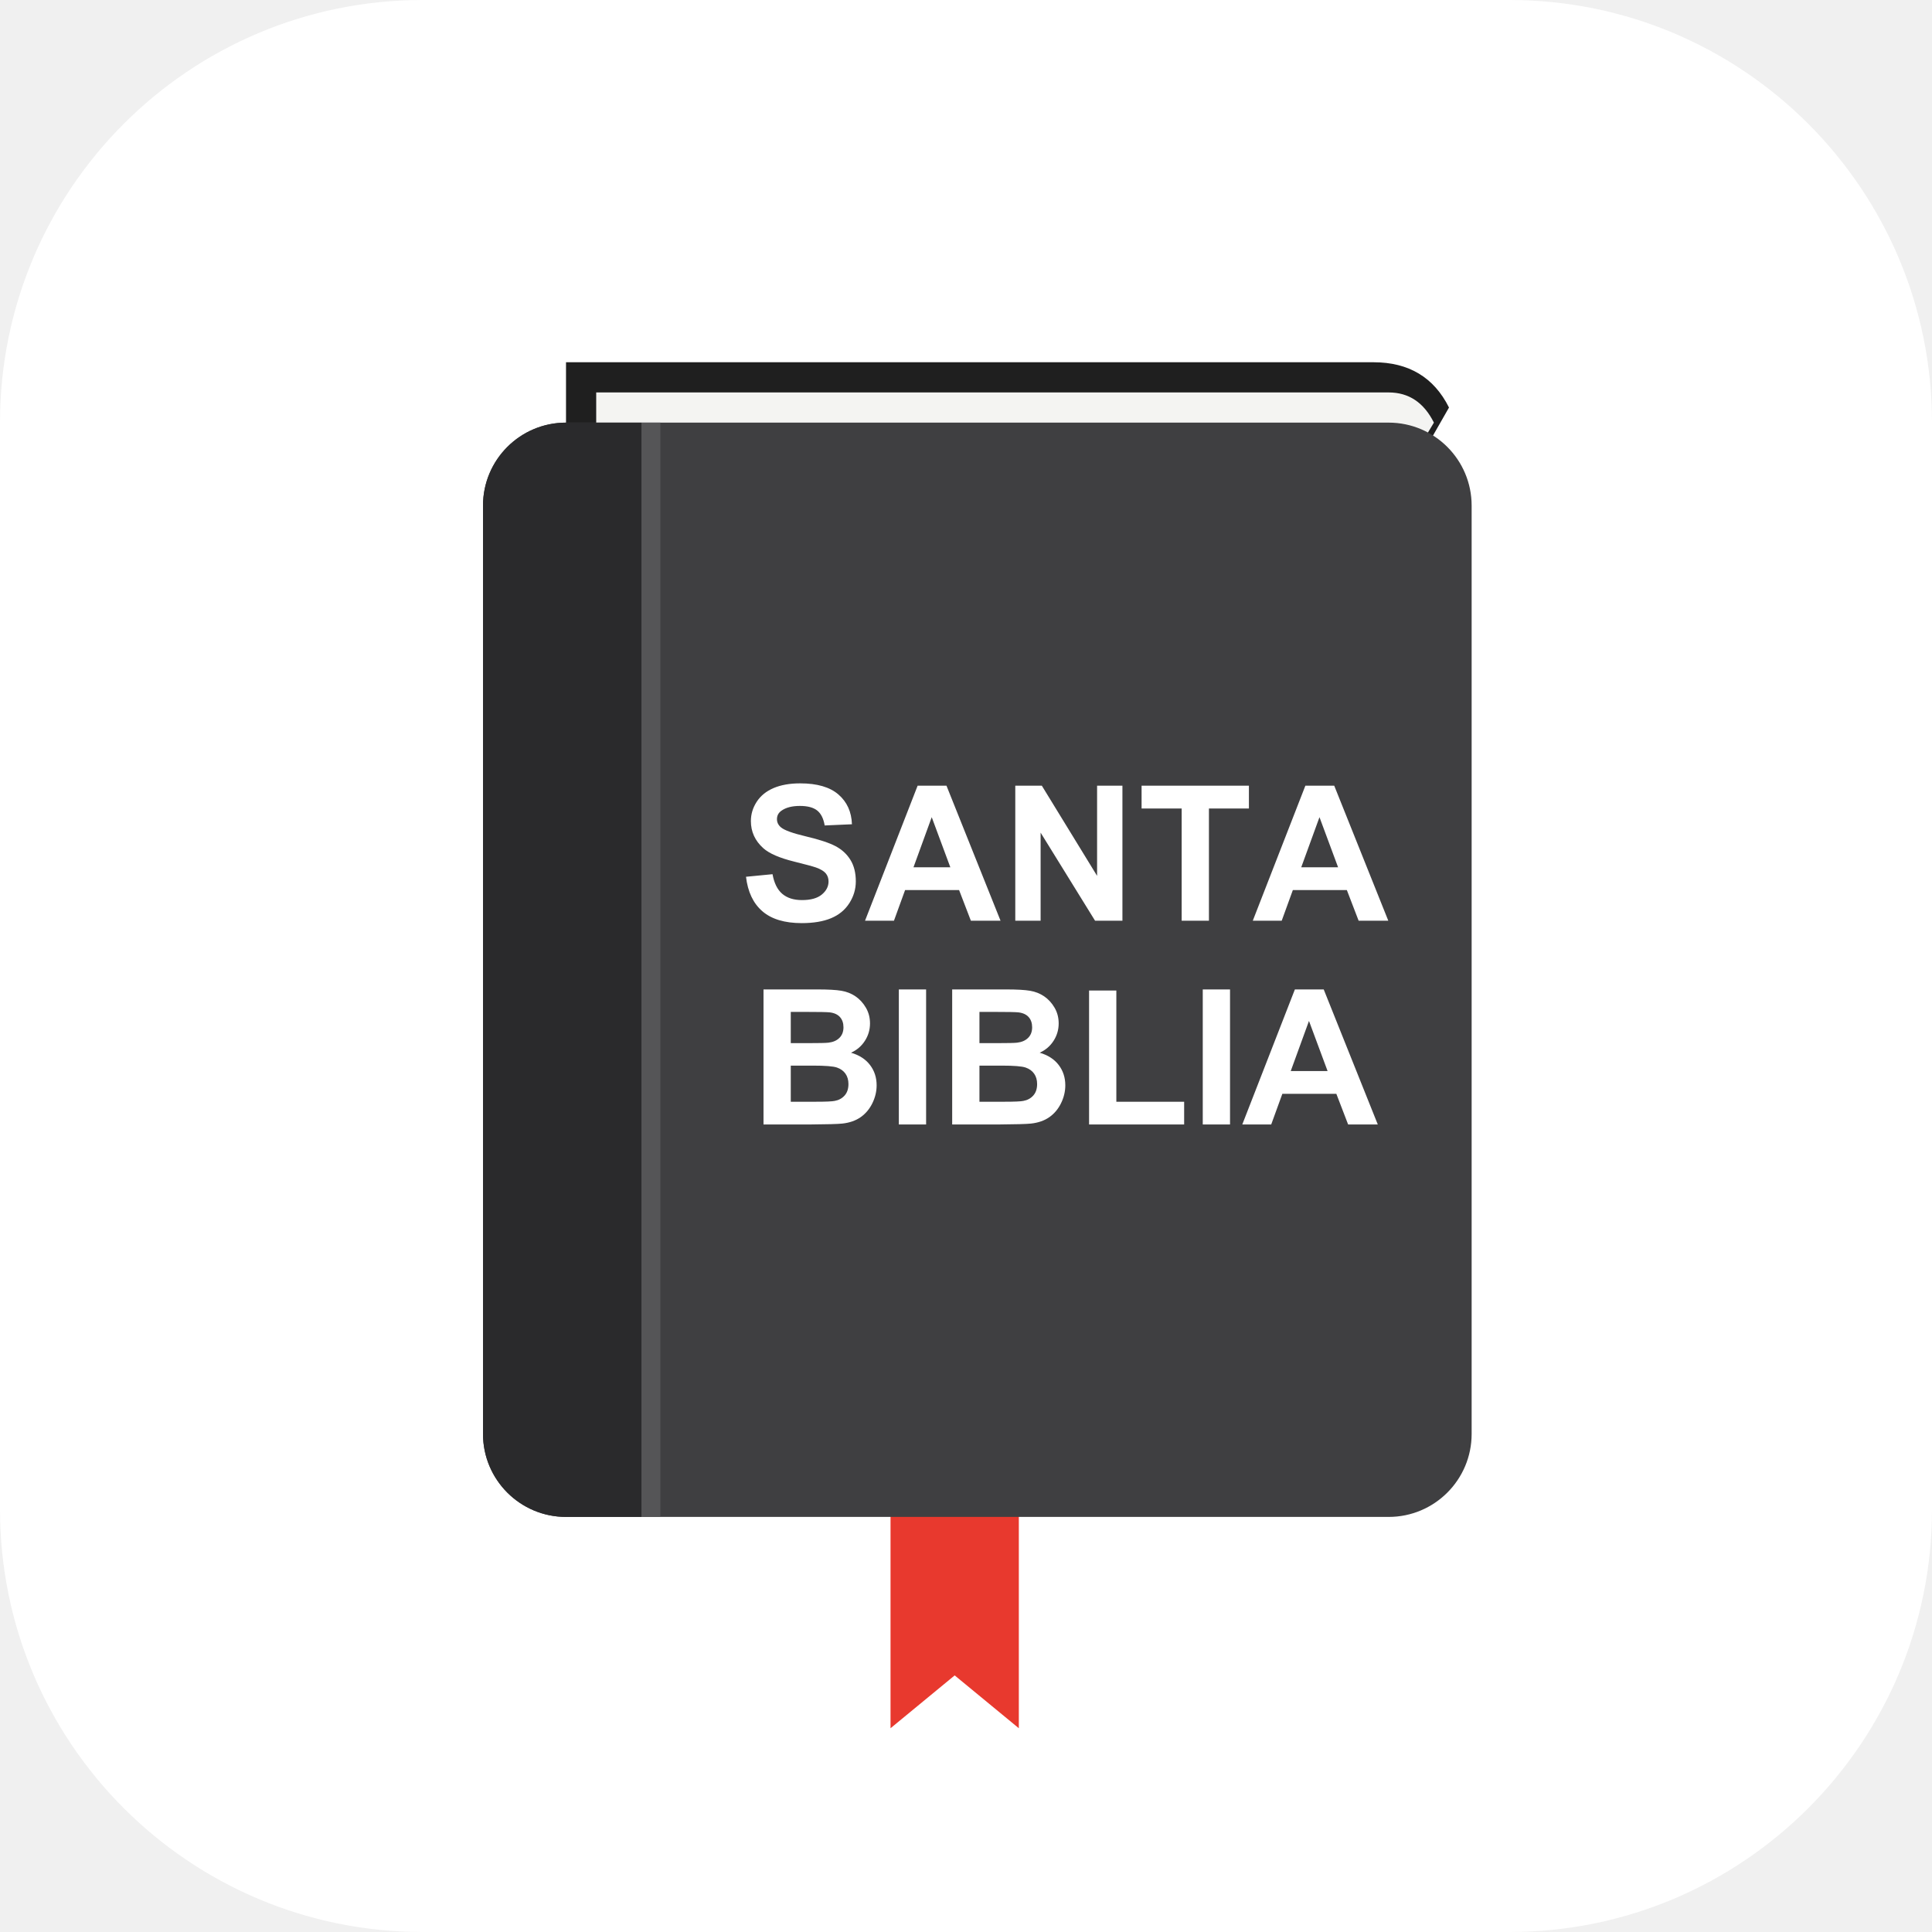
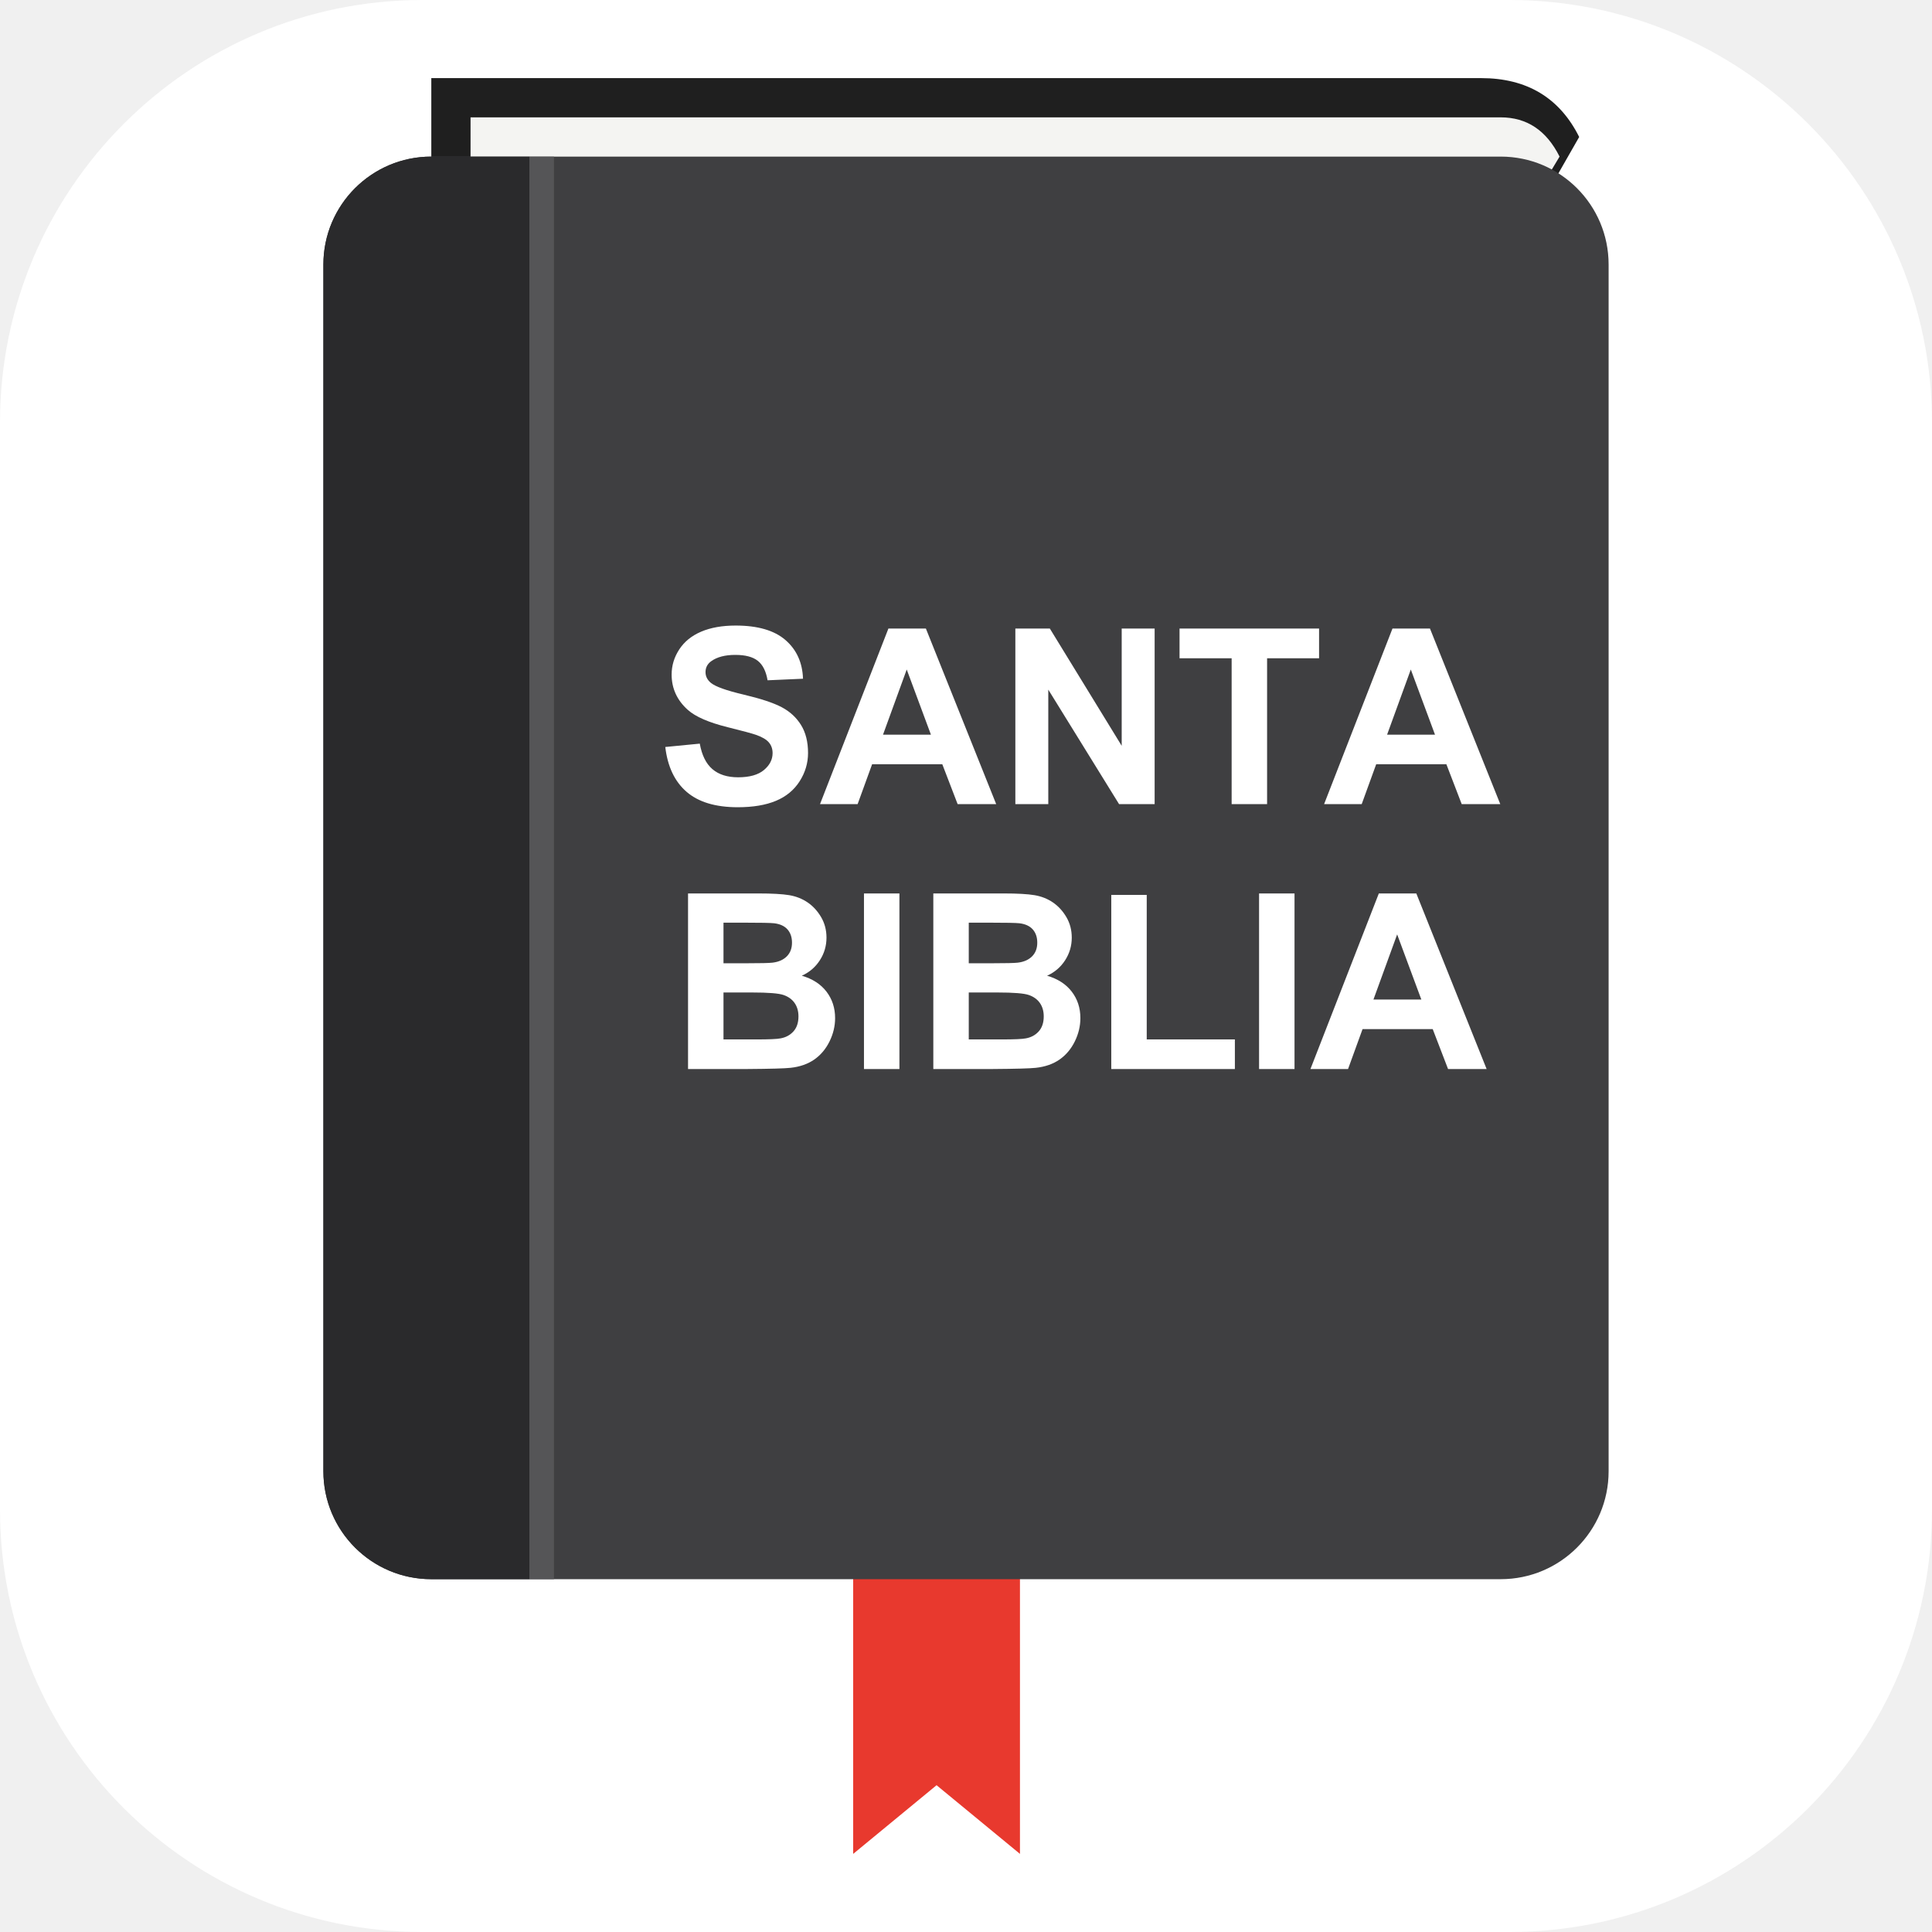
<svg xmlns="http://www.w3.org/2000/svg" viewBox="0 0 512 512">
  <clipPath id="r">
    <rect width="512" height="512" rx="112" />
  </clipPath>
  <g clip-path="url(#r)">
    <rect width="512" height="512" fill="#FFFFFF" />
-     <path d="M236 396v62l17-14 17 14v-62z" fill="#E8392E" />
-     <path d="M150 96h214q14 0 20 12l-8 14H150z" fill="#1F1F1F" />
-     <path d="M158 104h210q8 0 12 8l-6 10H158z" fill="#F4F4F2" />
-     <rect x="128" y="112" width="262" height="290" rx="22" fill="#3F3F41" />
-     <path d="M150 112h20v290h-20a22 22 0 0 1-22-22V134a22 22 0 0 1 22-22z" fill="#2A2A2C" />
-     <rect x="170" y="112" width="5" height="290" fill="#555557" />
-     <path d="M197.698 232.354 204.729 231.671Q205.364 235.211 207.305 236.871Q209.246 238.531 212.542 238.531Q216.033 238.531 217.803 237.054Q219.573 235.577 219.573 233.6Q219.573 232.33 218.829 231.439Q218.084 230.548 216.229 229.889Q214.959 229.449 210.442 228.326Q204.632 226.886 202.288 224.786Q198.992 221.832 198.992 217.584Q198.992 214.85 200.542 212.469Q202.093 210.089 205.01 208.844Q207.928 207.599 212.054 207.599Q218.792 207.599 222.198 210.553Q225.604 213.507 225.774 218.438L218.548 218.756Q218.084 215.997 216.558 214.789Q215.032 213.58 211.98 213.58Q208.831 213.58 207.049 214.874Q205.901 215.704 205.901 217.096Q205.901 218.365 206.976 219.269Q208.343 220.416 213.616 221.661Q218.89 222.906 221.417 224.237Q223.943 225.567 225.372 227.875Q226.8 230.182 226.8 233.575Q226.8 236.651 225.091 239.337Q223.382 242.022 220.257 243.329Q217.132 244.635 212.469 244.635Q205.682 244.635 202.044 241.498Q198.406 238.36 197.698 232.354Z M265.154 244.0H257.293L254.168 235.87H239.861L236.907 244.0H229.241L243.182 208.209H250.823ZM251.849 229.84 246.917 216.559 242.083 229.84Z M269.061 244.0V208.209H276.092L290.74 232.11V208.209H297.454V244.0H290.203L275.774 220.66V244.0Z M313.152 244.0V214.264H302.532V208.209H330.975V214.264H320.379V244.0Z M367.913 244.0H360.052L356.927 235.87H342.62L339.666 244.0H332.0L345.94 208.209H353.582ZM354.607 229.84 349.676 216.559 344.842 229.84Z M202.337 262.209H216.644Q220.892 262.209 222.979 262.563Q225.066 262.917 226.714 264.04Q228.362 265.163 229.461 267.031Q230.56 268.898 230.56 271.218Q230.56 273.732 229.205 275.832Q227.85 277.932 225.53 278.981Q228.802 279.934 230.56 282.229Q232.317 284.523 232.317 287.624Q232.317 290.065 231.182 292.373Q230.047 294.68 228.082 296.059Q226.116 297.438 223.235 297.756Q221.429 297.951 214.52 298.0H202.337ZM209.563 268.166V276.442H214.3Q218.523 276.442 219.549 276.32Q221.404 276.101 222.466 275.039Q223.528 273.977 223.528 272.243Q223.528 270.583 222.613 269.545Q221.697 268.508 219.891 268.288Q218.816 268.166 213.714 268.166ZM209.563 282.399V291.97H216.253Q220.159 291.97 221.209 291.75Q222.82 291.457 223.833 290.322Q224.847 289.187 224.847 287.282Q224.847 285.671 224.065 284.548Q223.284 283.425 221.807 282.912Q220.33 282.399 215.398 282.399Z M238.201 298.0V262.209H245.428V298.0Z M252.337 262.209H266.644Q270.892 262.209 272.979 262.563Q275.066 262.917 276.714 264.04Q278.362 265.163 279.461 267.031Q280.56 268.898 280.56 271.218Q280.56 273.732 279.205 275.832Q277.85 277.932 275.53 278.981Q278.802 279.934 280.56 282.229Q282.317 284.523 282.317 287.624Q282.317 290.065 281.182 292.373Q280.047 294.68 278.082 296.059Q276.116 297.438 273.235 297.756Q271.429 297.951 264.52 298.0H252.337ZM259.563 268.166V276.442H264.3Q268.523 276.442 269.549 276.32Q271.404 276.101 272.466 275.039Q273.528 273.977 273.528 272.243Q273.528 270.583 272.613 269.545Q271.697 268.508 269.891 268.288Q268.816 268.166 263.714 268.166ZM259.563 282.399V291.97H266.253Q270.159 291.97 271.209 291.75Q272.82 291.457 273.833 290.322Q274.847 289.187 274.847 287.282Q274.847 285.671 274.065 284.548Q273.284 283.425 271.807 282.912Q270.33 282.399 265.398 282.399Z M288.616 298.0V262.502H295.843V291.97H313.812V298.0Z M318.743 298.0V262.209H325.97V298.0Z M365.13 298.0H357.269L354.144 289.87H339.837L336.883 298.0H329.217L343.157 262.209H350.799ZM351.824 283.84 346.893 270.559 342.059 283.84Z" fill="#FFFFFF" />
+     <g transform="translate(256 256) scale(1.3) translate(-259 -277)">
+       <path d="M236 396v62l17-14 17 14v-62z" fill="#E8392E" />
+       <path d="M150 96h214q14 0 20 12l-8 14H150z" fill="#1F1F1F" />
+       <path d="M158 104h210q8 0 12 8l-6 10H158z" fill="#F4F4F2" />
+       <rect x="128" y="112" width="262" height="290" rx="22" fill="#3F3F41" />
+       <path d="M150 112h20v290h-20a22 22 0 0 1-22-22V134a22 22 0 0 1 22-22z" fill="#2A2A2C" />
+       <rect x="170" y="112" width="5" height="290" fill="#555557" />
+       <path d="M197.698 232.354 204.729 231.671Q205.364 235.211 207.305 236.871Q209.246 238.531 212.542 238.531Q216.033 238.531 217.803 237.054Q219.573 235.577 219.573 233.6Q219.573 232.33 218.829 231.439Q218.084 230.548 216.229 229.889Q214.959 229.449 210.442 228.326Q204.632 226.886 202.288 224.786Q198.992 221.832 198.992 217.584Q198.992 214.85 200.542 212.469Q202.093 210.089 205.01 208.844Q207.928 207.599 212.054 207.599Q218.792 207.599 222.198 210.553Q225.604 213.507 225.774 218.438L218.548 218.756Q218.084 215.997 216.558 214.789Q215.032 213.58 211.98 213.58Q208.831 213.58 207.049 214.874Q205.901 215.704 205.901 217.096Q205.901 218.365 206.976 219.269Q208.343 220.416 213.616 221.661Q218.89 222.906 221.417 224.237Q223.943 225.567 225.372 227.875Q226.8 230.182 226.8 233.575Q226.8 236.651 225.091 239.337Q223.382 242.022 220.257 243.329Q217.132 244.635 212.469 244.635Q205.682 244.635 202.044 241.498Q198.406 238.36 197.698 232.354Z M265.154 244.0H257.293L254.168 235.87H239.861L236.907 244.0H229.241L243.182 208.209H250.823ZM251.849 229.84 246.917 216.559 242.083 229.84Z M269.061 244.0V208.209H276.092L290.74 232.11V208.209H297.454V244.0H290.203L275.774 220.66V244.0Z M313.152 244.0V214.264H302.532V208.209H330.975V214.264H320.379V244.0Z M367.913 244.0H360.052L356.927 235.87H342.62L339.666 244.0H332.0L345.94 208.209H353.582ZM354.607 229.84 349.676 216.559 344.842 229.84Z M202.337 262.209H216.644Q220.892 262.209 222.979 262.563Q225.066 262.917 226.714 264.04Q228.362 265.163 229.461 267.031Q230.56 268.898 230.56 271.218Q230.56 273.732 229.205 275.832Q227.85 277.932 225.53 278.981Q228.802 279.934 230.56 282.229Q232.317 284.523 232.317 287.624Q232.317 290.065 231.182 292.373Q230.047 294.68 228.082 296.059Q226.116 297.438 223.235 297.756Q221.429 297.951 214.52 298.0H202.337ZM209.563 268.166V276.442H214.3Q218.523 276.442 219.549 276.32Q221.404 276.101 222.466 275.039Q223.528 273.977 223.528 272.243Q223.528 270.583 222.613 269.545Q221.697 268.508 219.891 268.288Q218.816 268.166 213.714 268.166ZM209.563 282.399V291.97H216.253Q220.159 291.97 221.209 291.75Q222.82 291.457 223.833 290.322Q224.847 289.187 224.847 287.282Q224.847 285.671 224.065 284.548Q223.284 283.425 221.807 282.912Q220.33 282.399 215.398 282.399Z M238.201 298.0V262.209H245.428V298.0Z M252.337 262.209H266.644Q270.892 262.209 272.979 262.563Q275.066 262.917 276.714 264.04Q278.362 265.163 279.461 267.031Q280.56 268.898 280.56 271.218Q280.56 273.732 279.205 275.832Q277.85 277.932 275.53 278.981Q278.802 279.934 280.56 282.229Q282.317 284.523 282.317 287.624Q282.317 290.065 281.182 292.373Q280.047 294.68 278.082 296.059Q276.116 297.438 273.235 297.756Q271.429 297.951 264.52 298.0H252.337ZM259.563 268.166V276.442H264.3Q268.523 276.442 269.549 276.32Q271.404 276.101 272.466 275.039Q273.528 273.977 273.528 272.243Q273.528 270.583 272.613 269.545Q271.697 268.508 269.891 268.288Q268.816 268.166 263.714 268.166ZM259.563 282.399V291.97H266.253Q270.159 291.97 271.209 291.75Q272.82 291.457 273.833 290.322Q274.847 289.187 274.847 287.282Q274.847 285.671 274.065 284.548Q273.284 283.425 271.807 282.912Q270.33 282.399 265.398 282.399Z M288.616 298.0V262.502H295.843V291.97H313.812V298.0Z M318.743 298.0V262.209H325.97V298.0Z M365.13 298.0H357.269L354.144 289.87H339.837L336.883 298.0H329.217L343.157 262.209H350.799ZM351.824 283.84 346.893 270.559 342.059 283.84Z" fill="#FFFFFF" />
+     </g>
  </g>
</svg>
